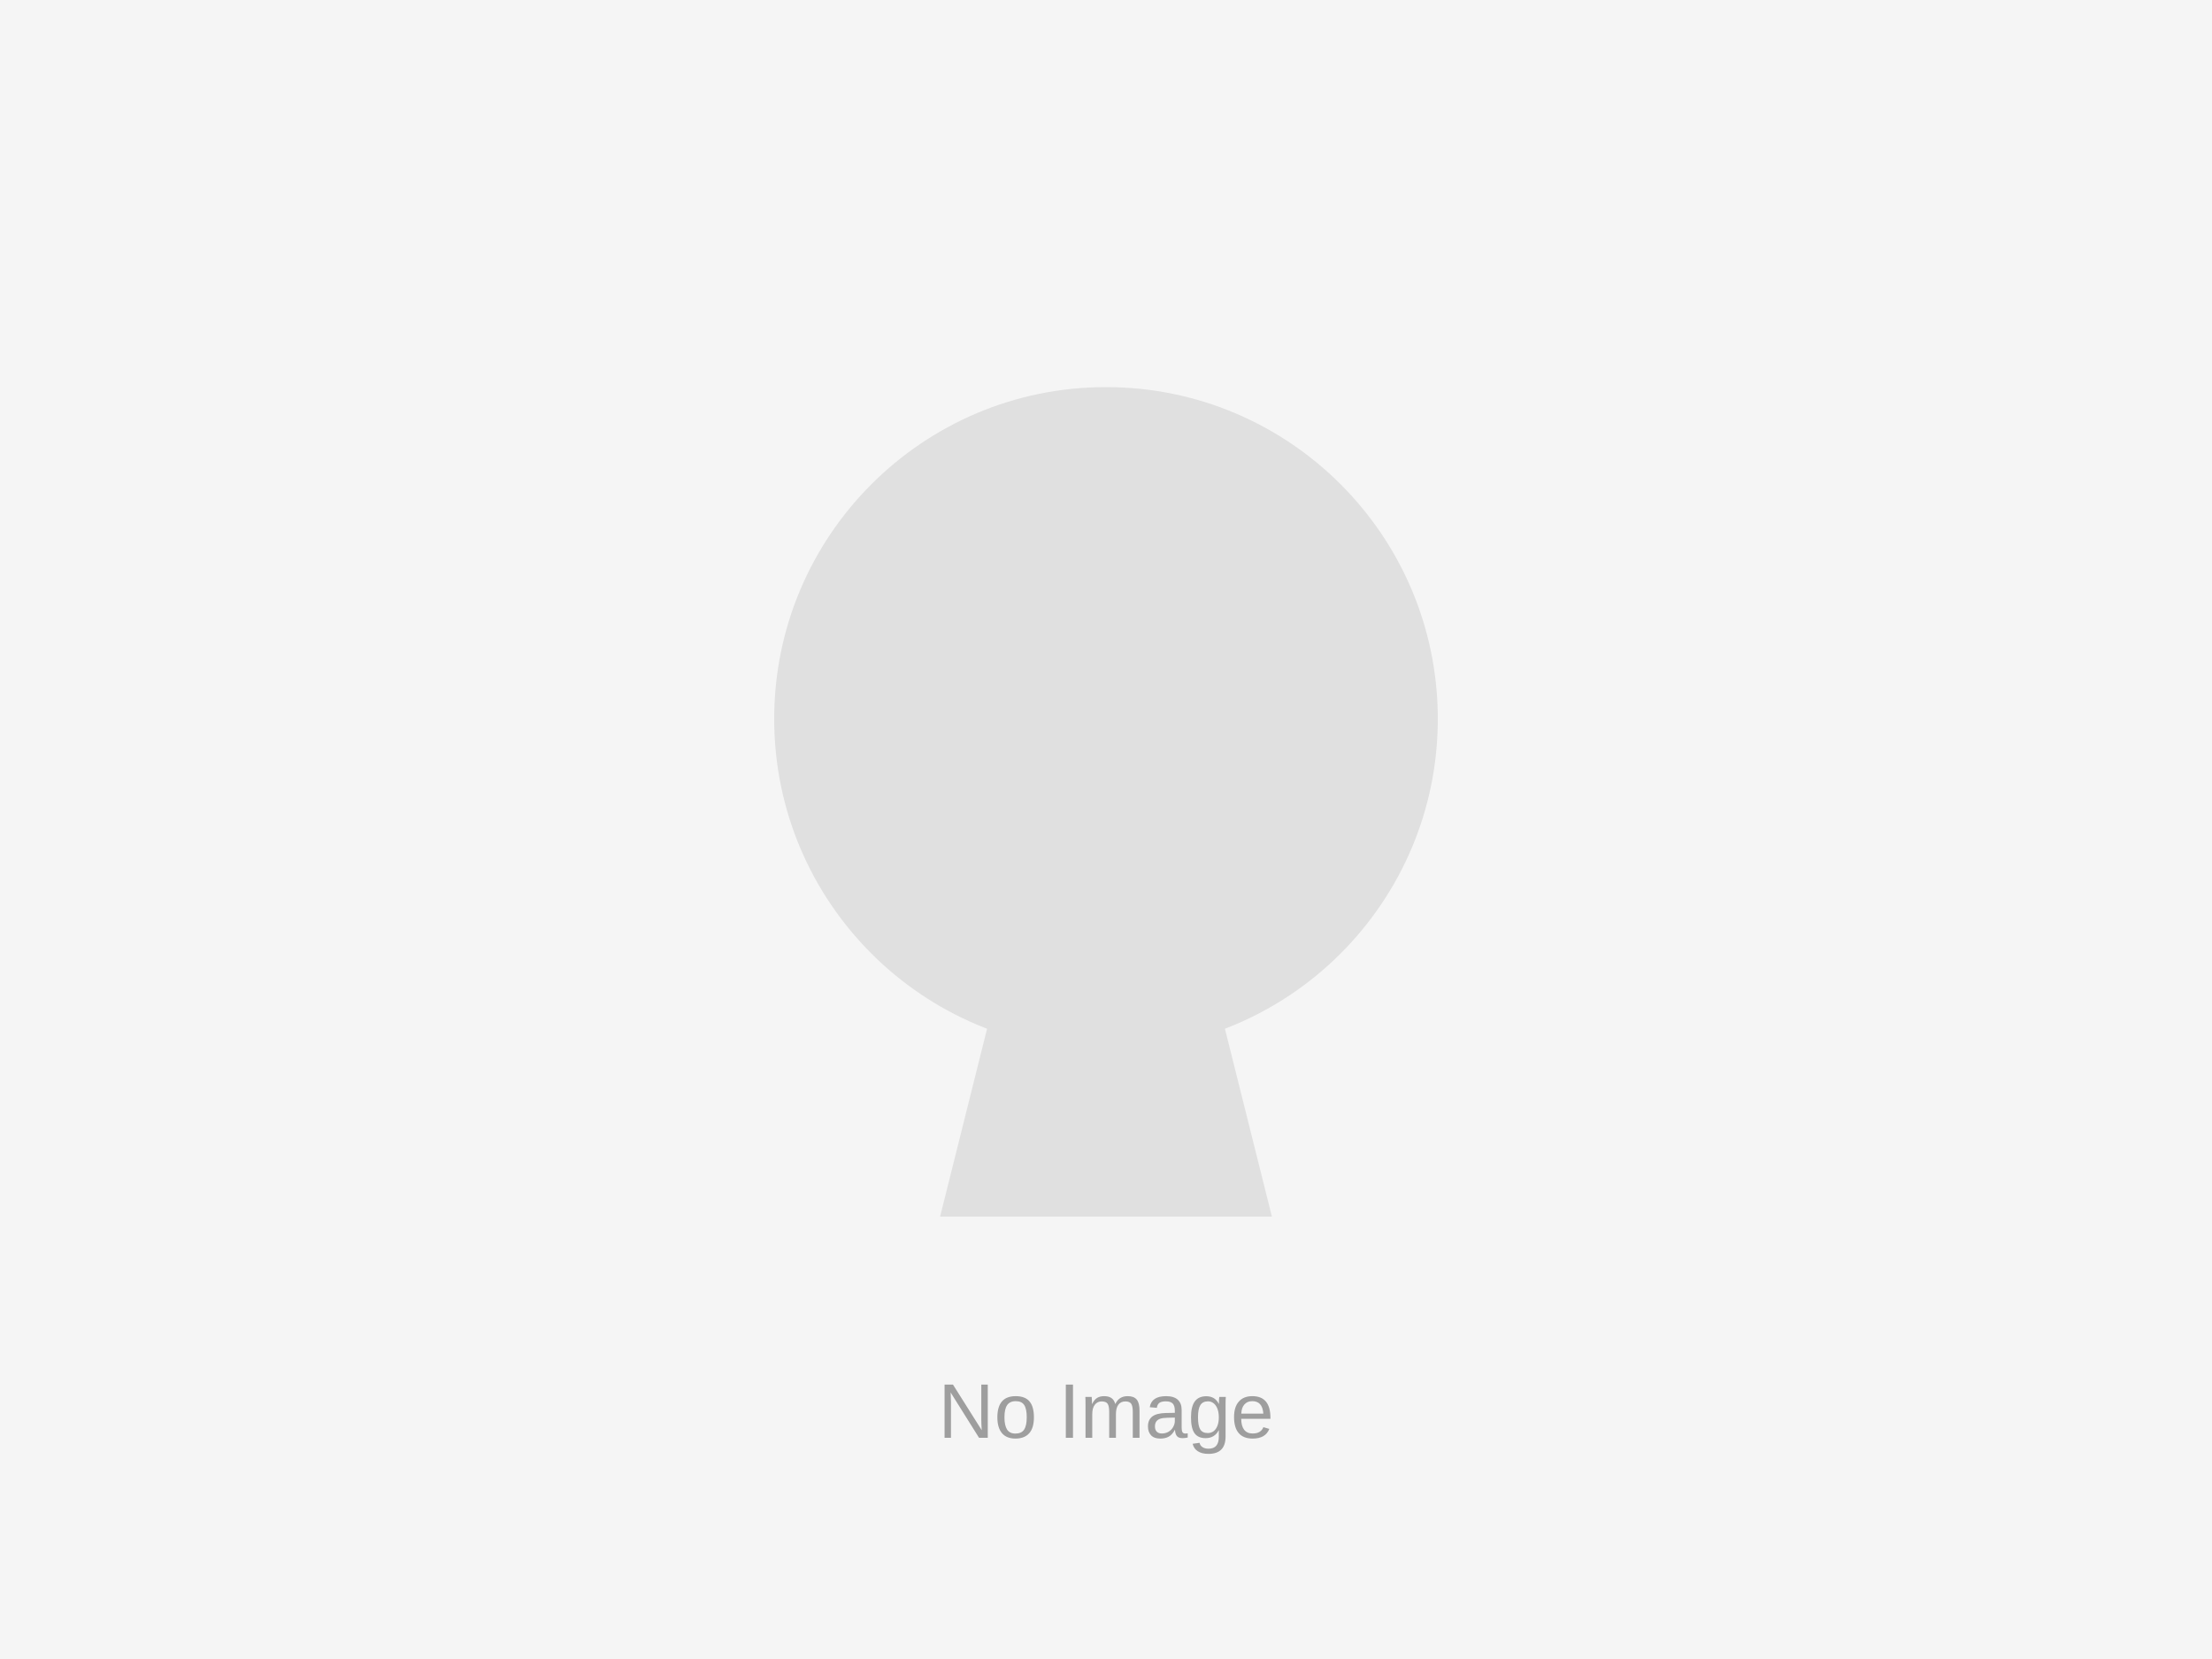
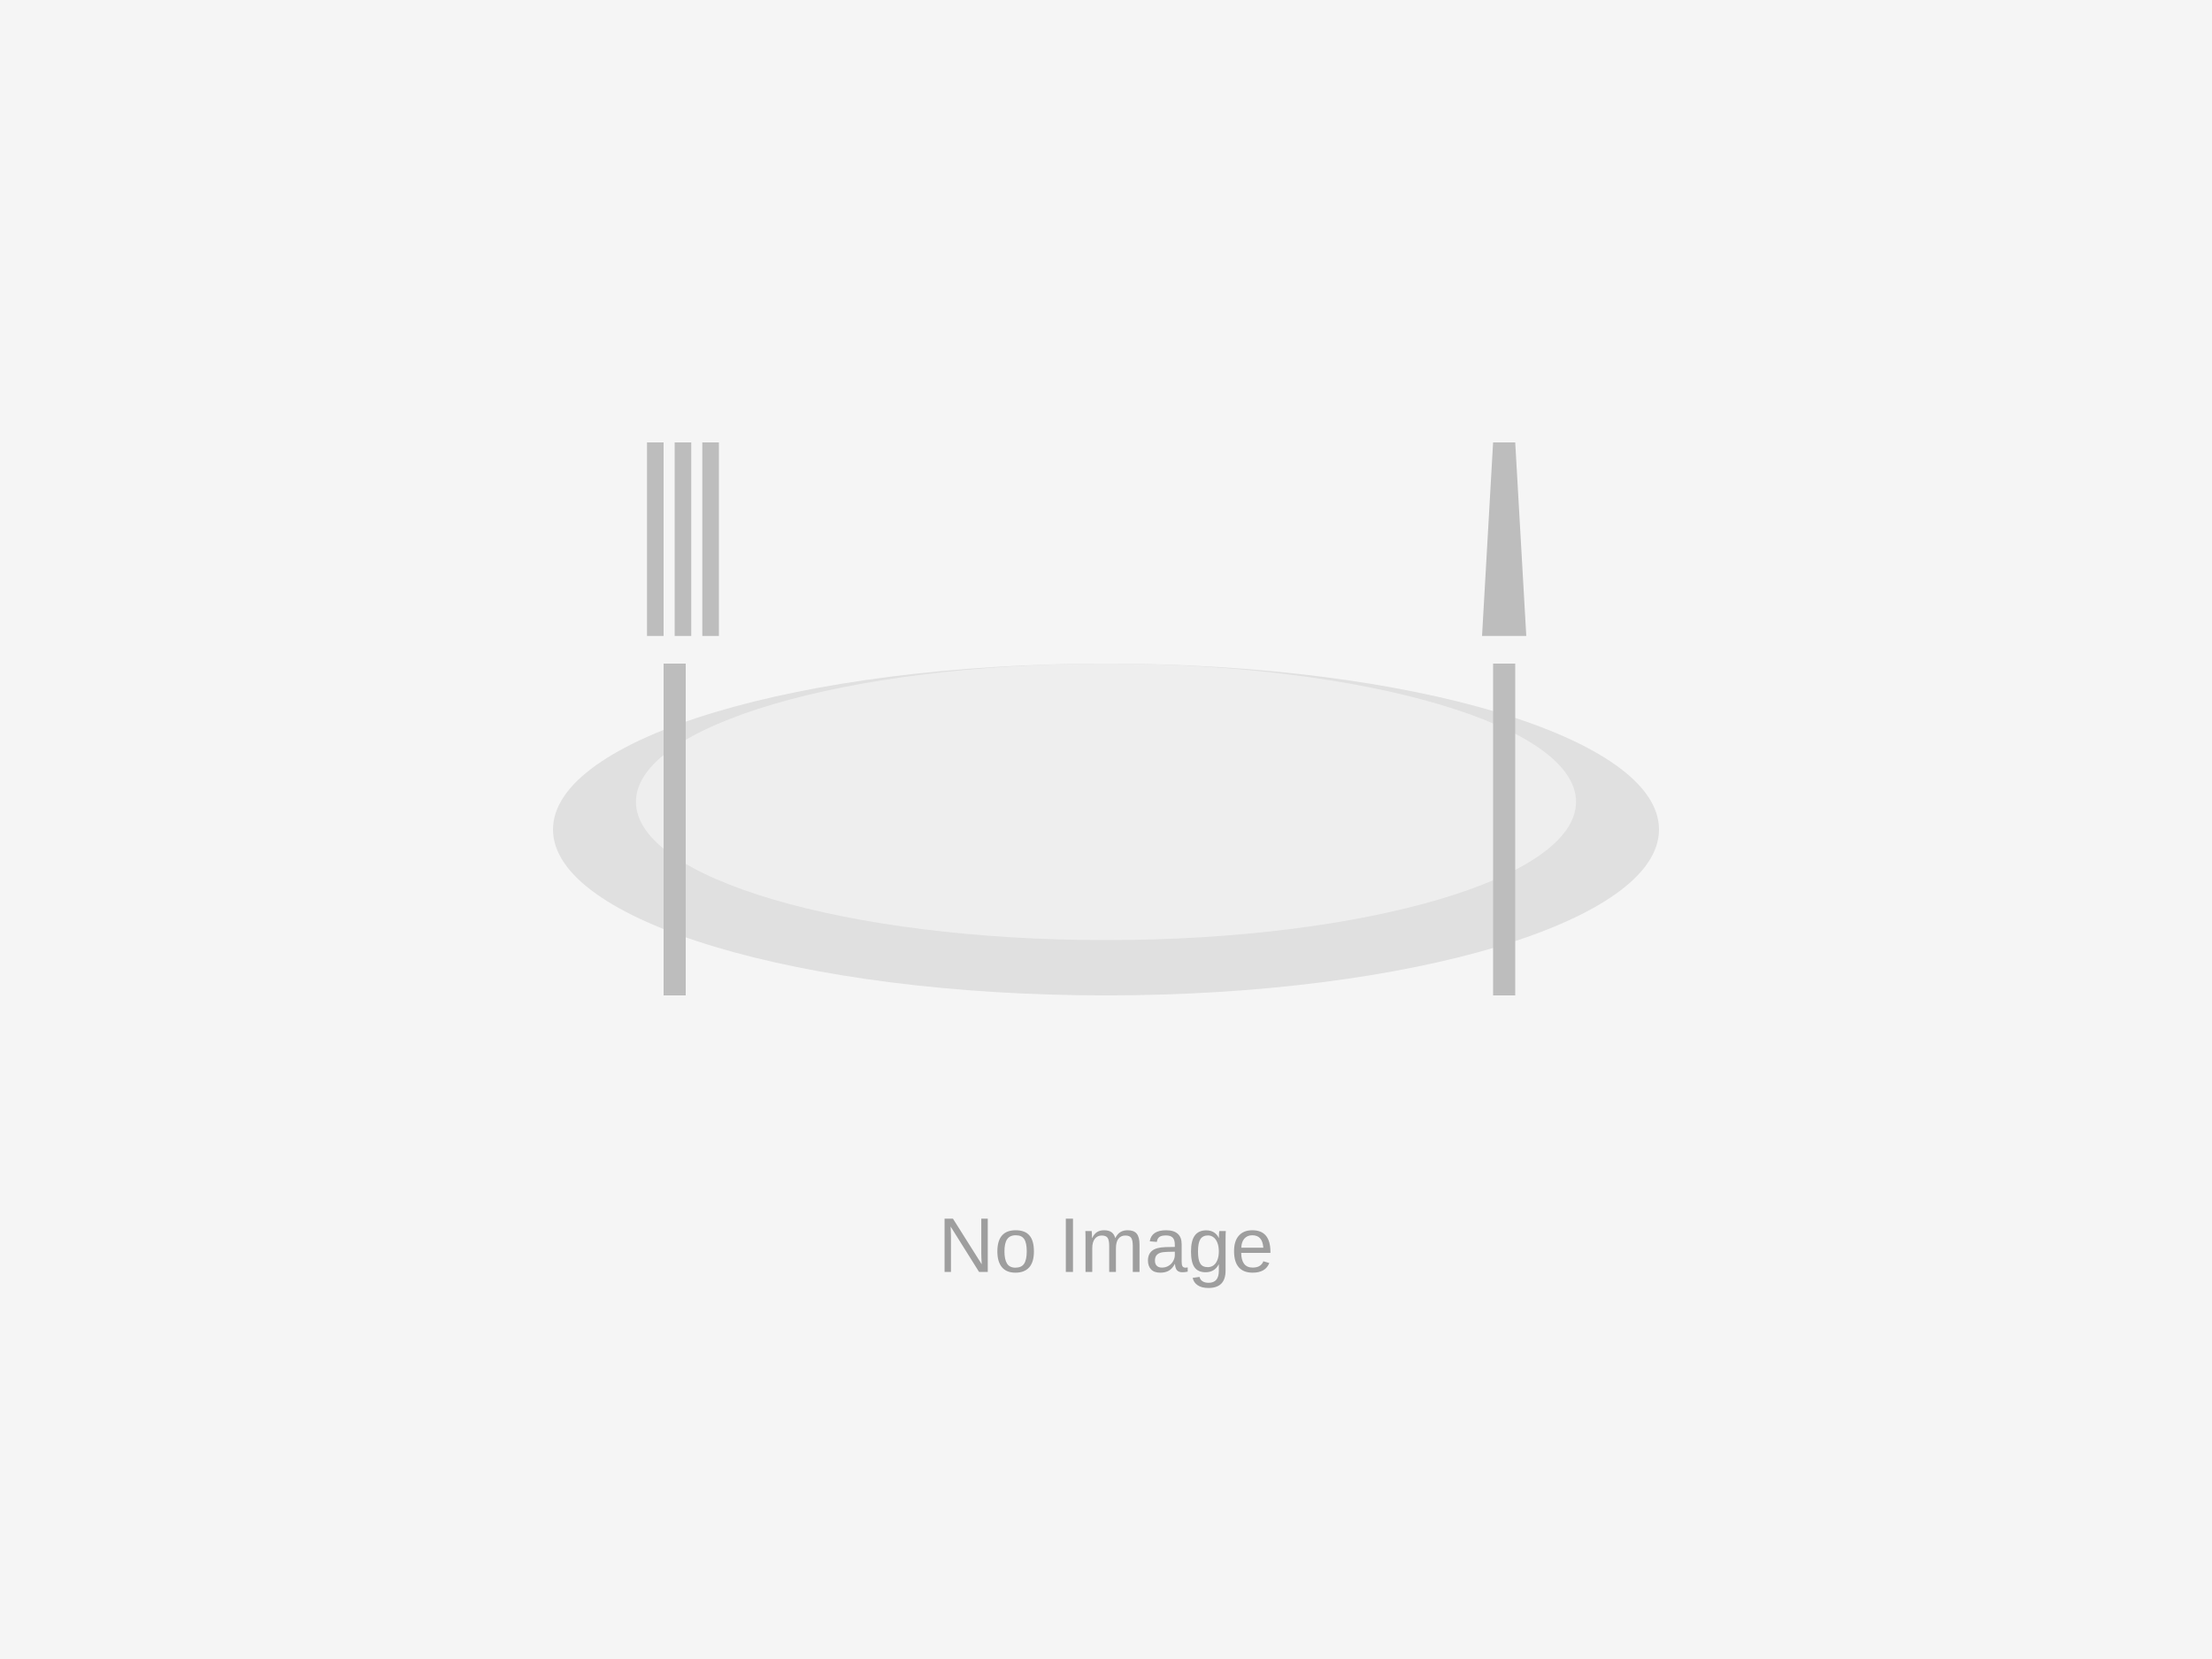
<svg xmlns="http://www.w3.org/2000/svg" width="400" height="300" viewBox="0 0 400 300">
  <rect width="400" height="300" fill="#F5F5F5" />
-   <circle cx="200" cy="130" r="60" fill="#E0E0E0" />
-   <path d="M180 180 L220 180 L230 220 L170 220 Z" fill="#E0E0E0" />
-   <text x="200" y="260" text-anchor="middle" fill="#9E9E9E" font-family="Arial" font-size="14">No Image</text>
+   <ellipse cx="200" cy="150" rx="100" ry="30" fill="#E0E0E0" />
+   <ellipse cx="200" cy="145" rx="85" ry="25" fill="#EEEEEE" />
+   <g transform="translate(120, 80)">
+     <rect x="0" y="40" width="4" height="60" fill="#BDBDBD" />
+     <rect x="-3" y="0" width="3" height="35" fill="#BDBDBD" />
+     <rect x="2" y="0" width="3" height="35" fill="#BDBDBD" />
+     <rect x="7" y="0" width="3" height="35" fill="#BDBDBD" />
+   </g>
+   <g transform="translate(270, 80)">
+     <rect x="0" y="40" width="4" height="60" fill="#BDBDBD" />
+     <path d="M0 0 L4 0 L6 35 L-2 35 Z" fill="#BDBDBD" />
+   </g>
+   <text x="200" y="230" text-anchor="middle" fill="#9E9E9E" font-family="Arial" font-size="14">No Image</text>
</svg>
